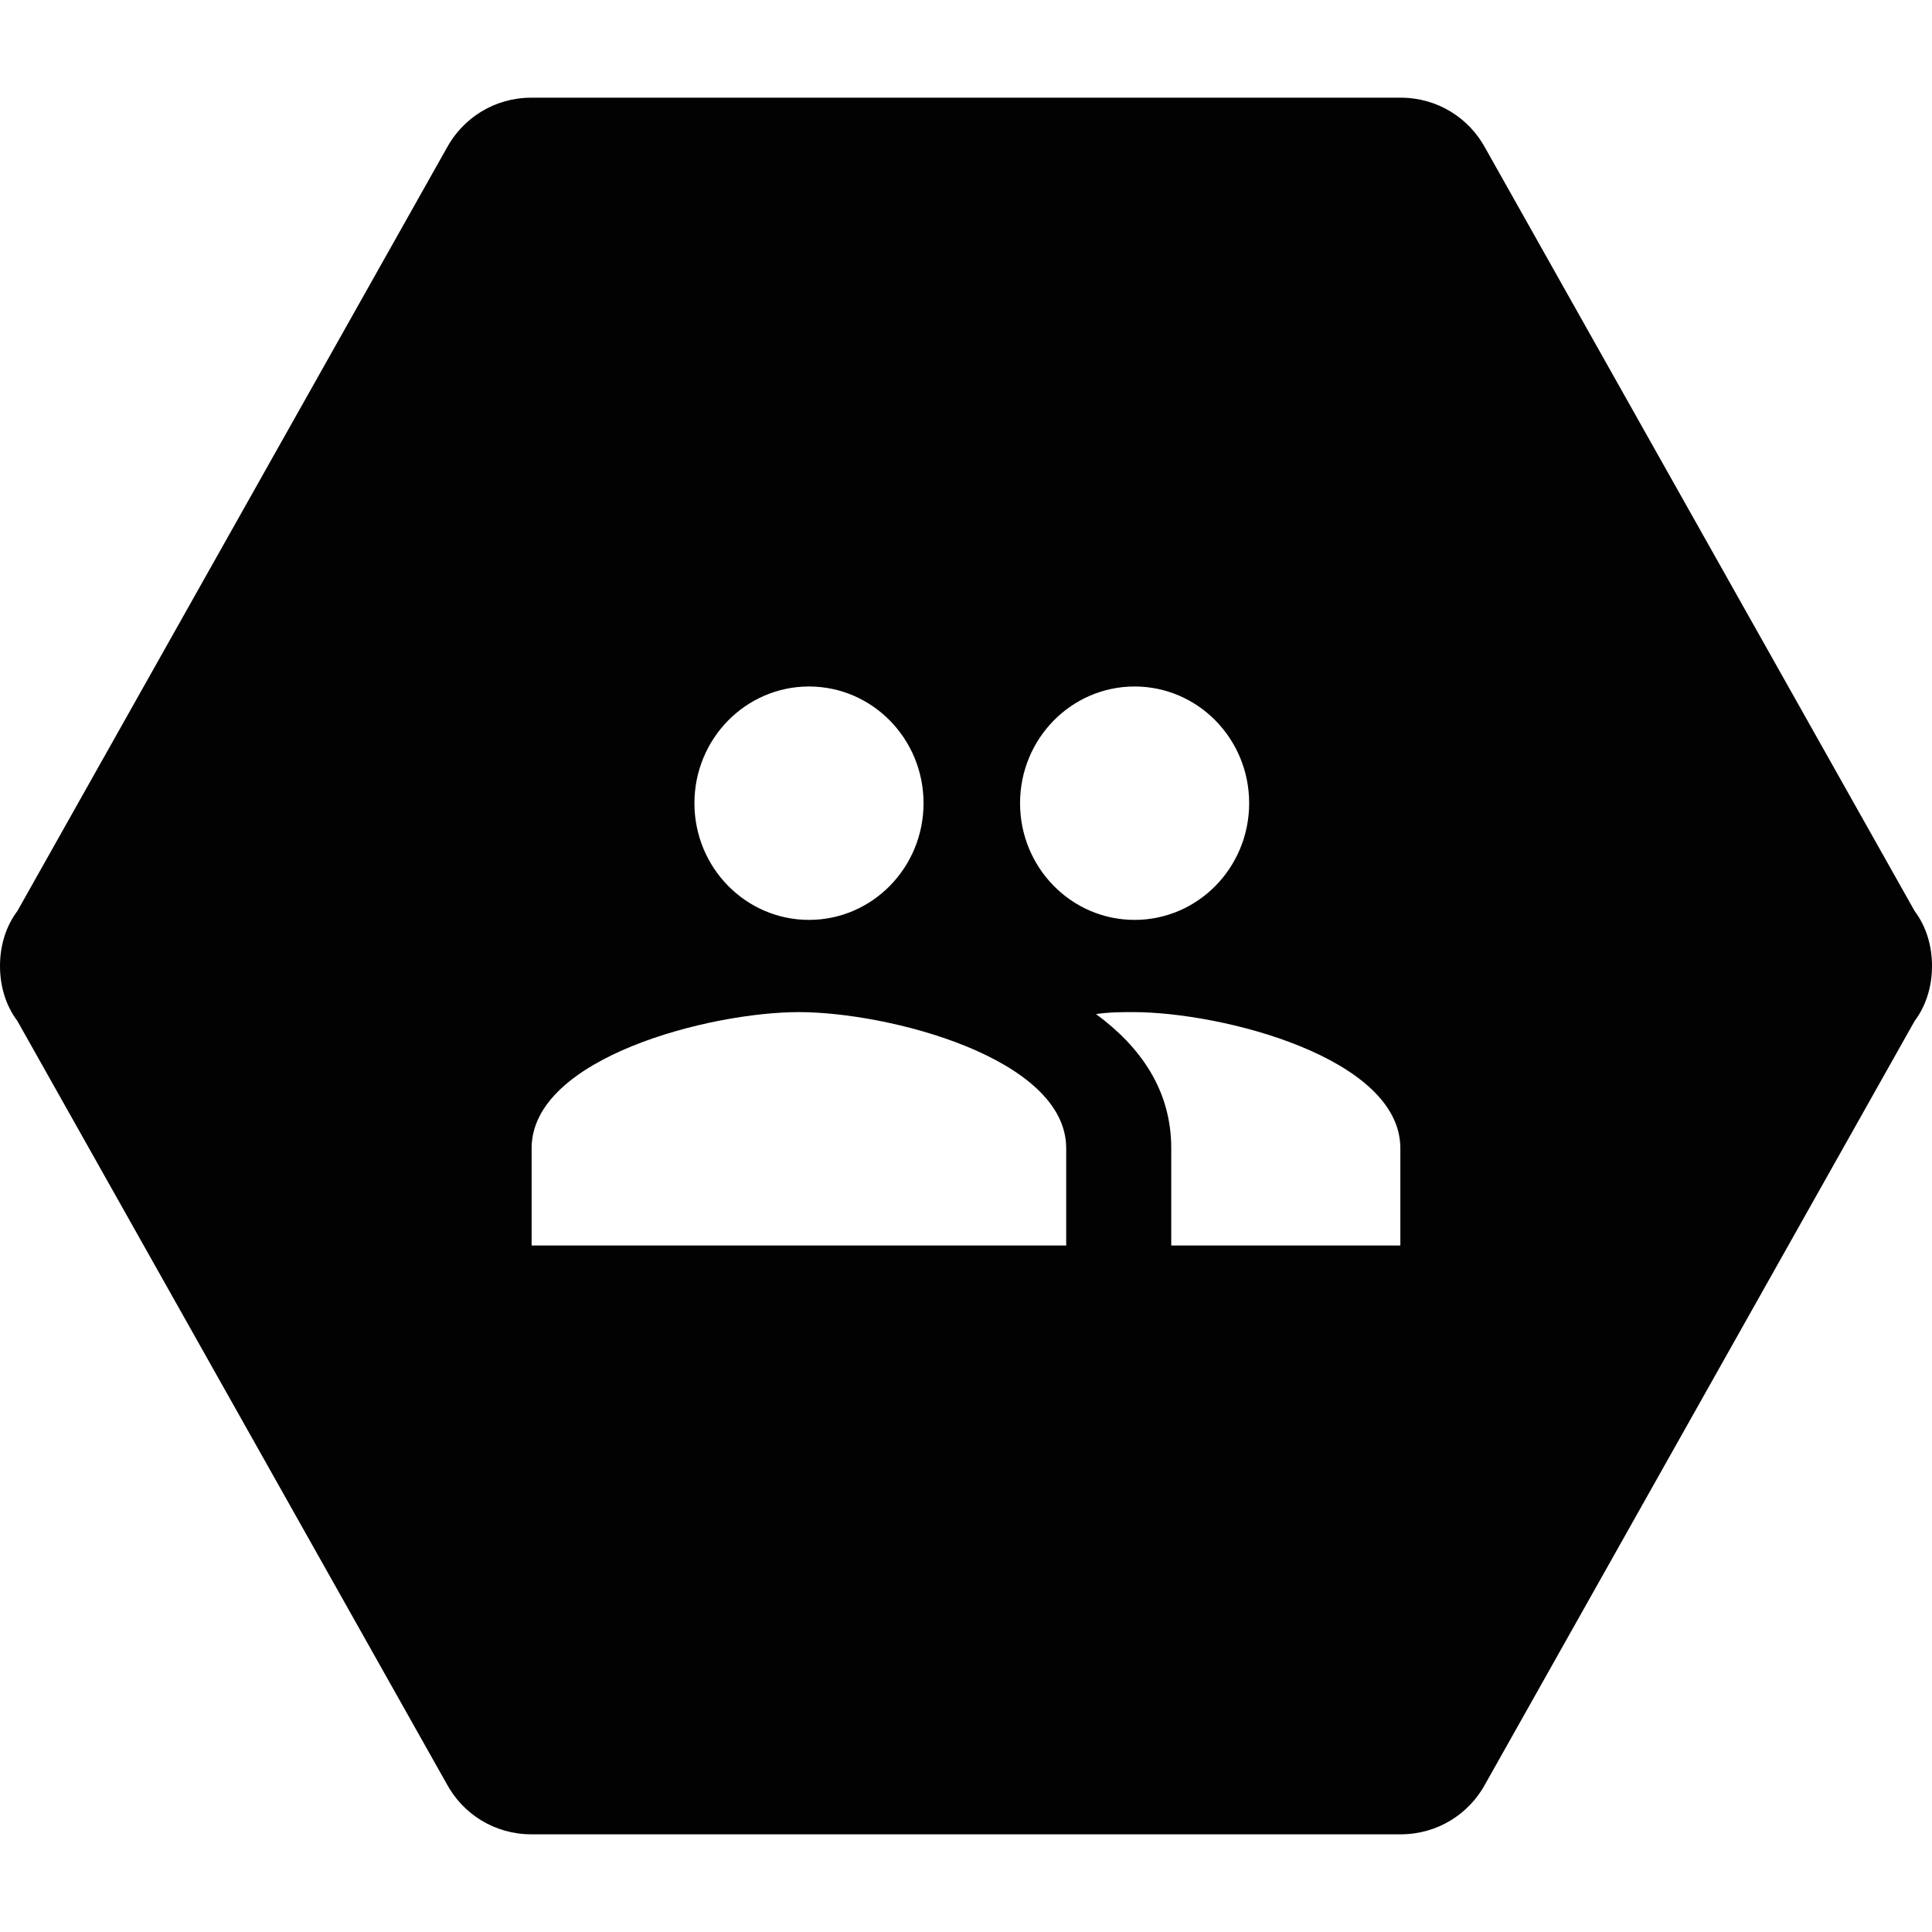
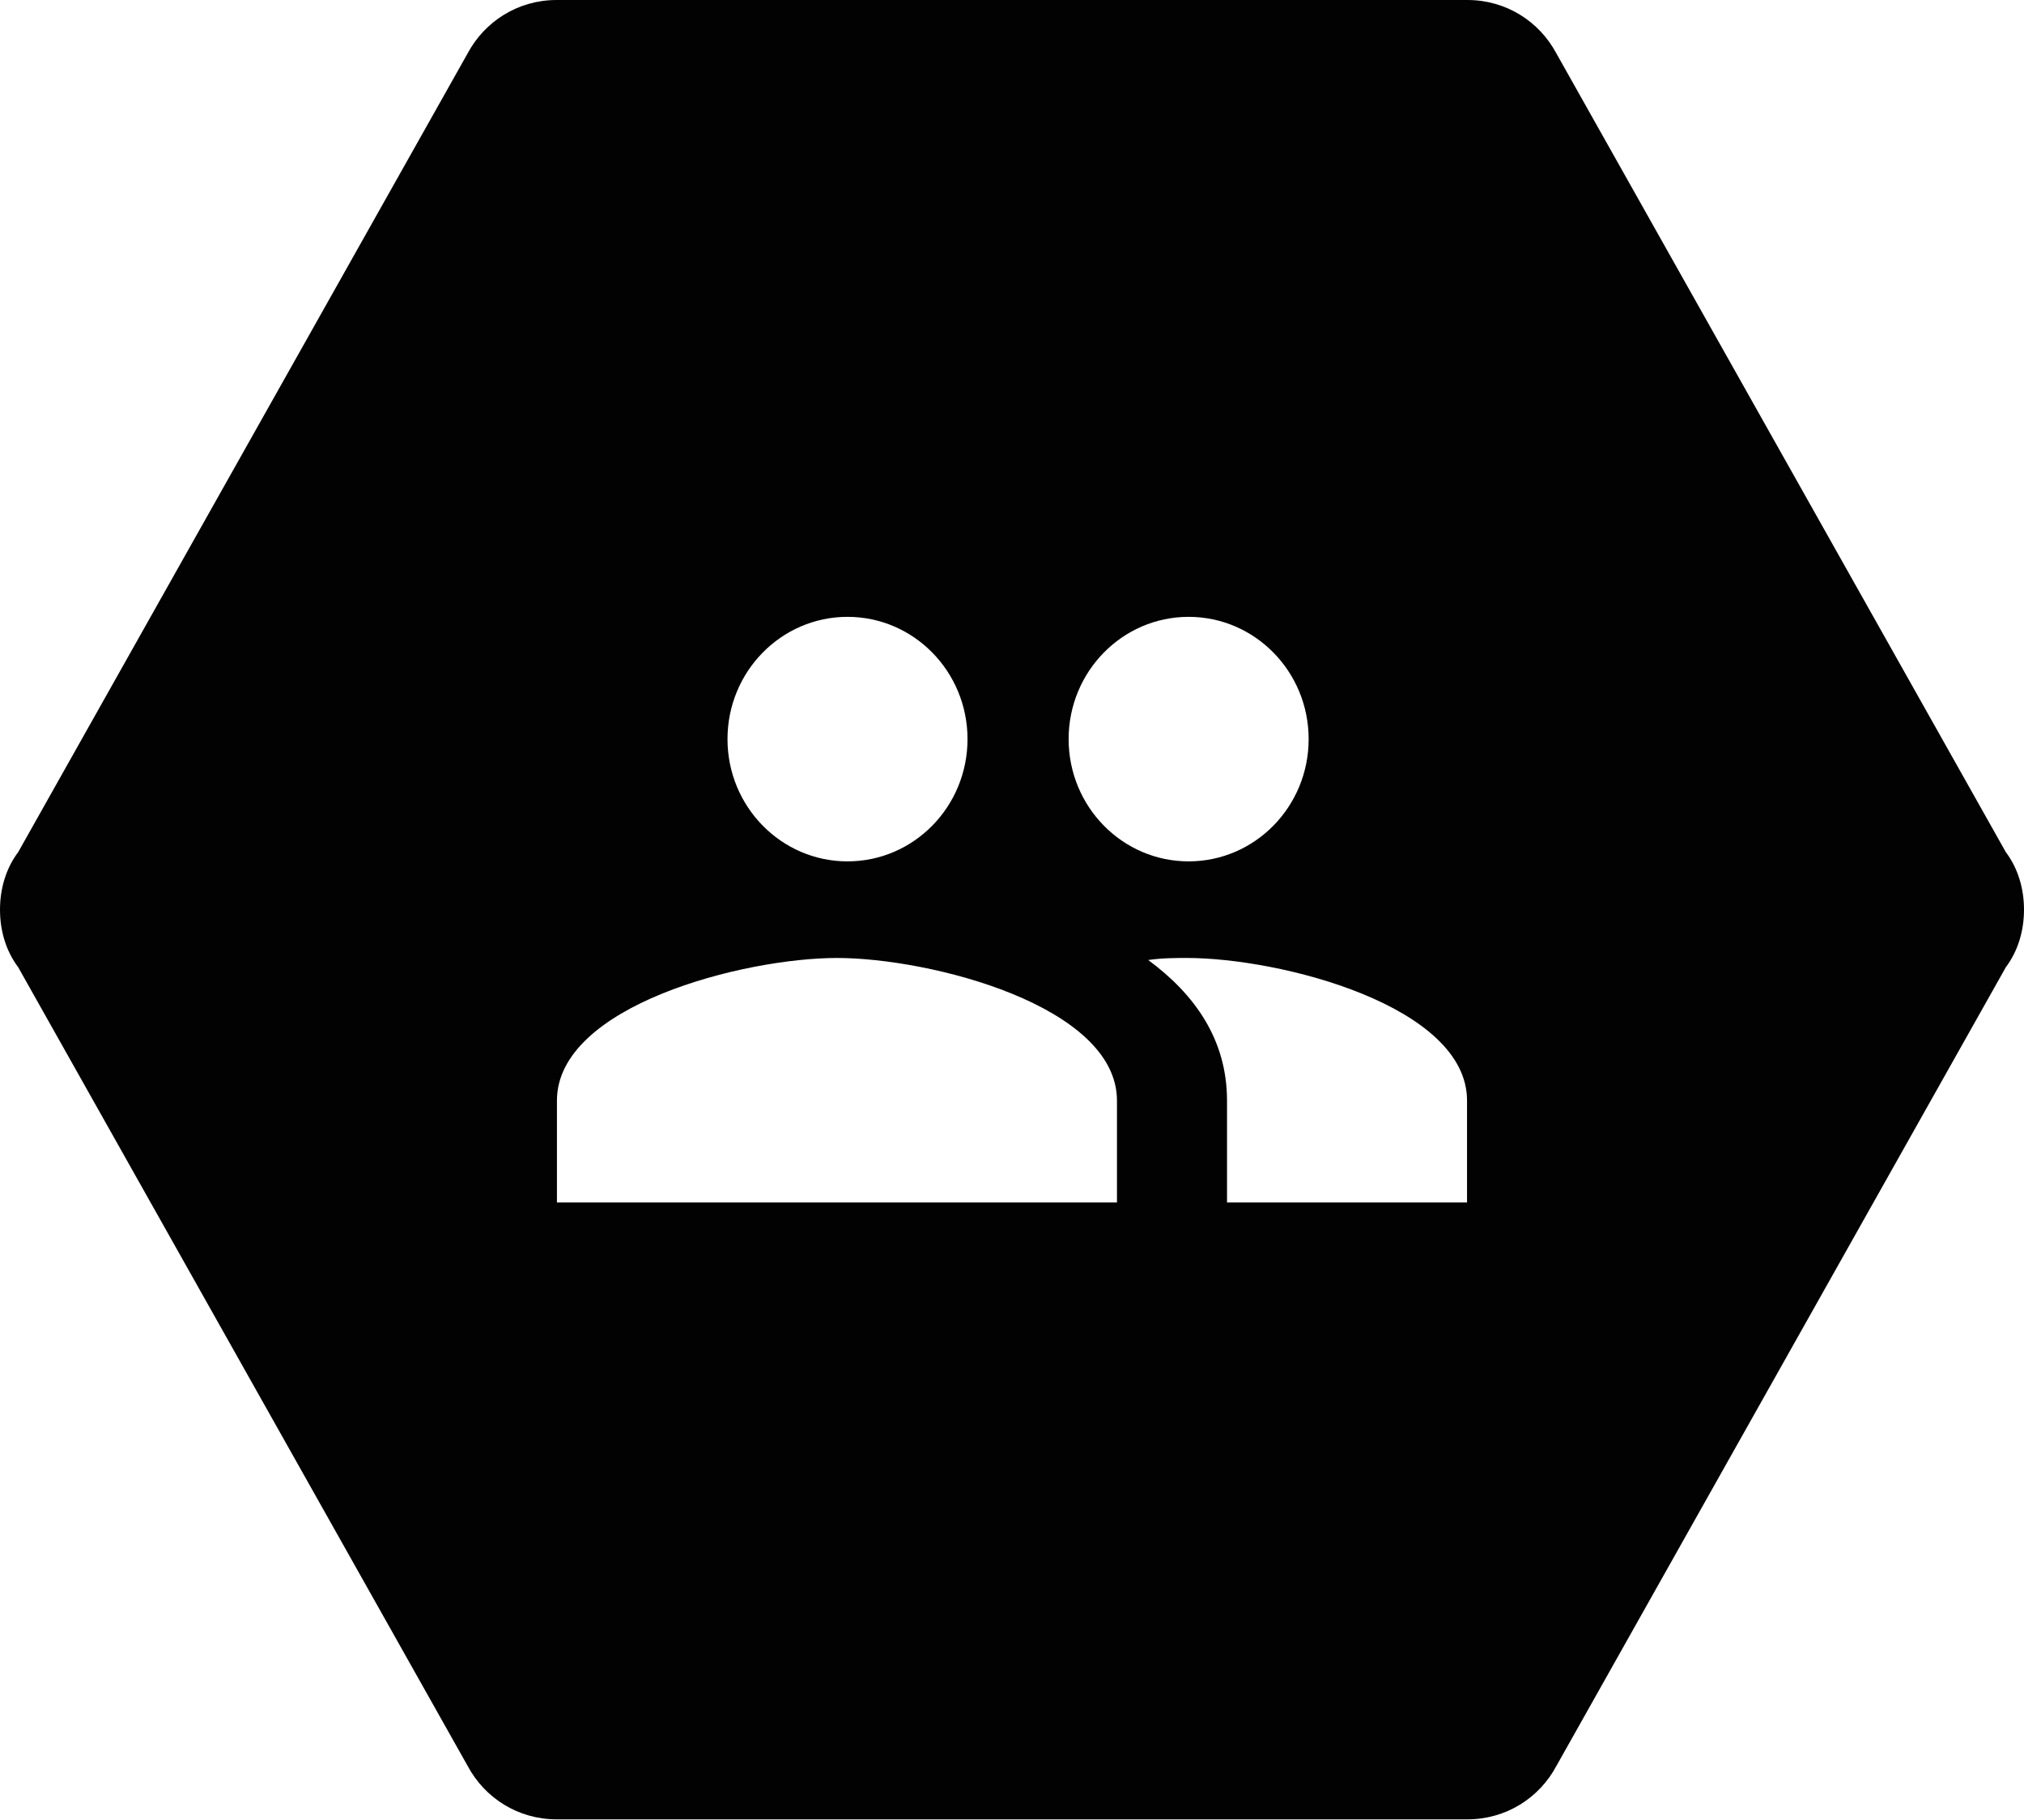
- <svg xmlns="http://www.w3.org/2000/svg" version="1.1" id="Layer_1" x="0px" y="0px" width="178px" height="178px" viewBox="0 0 178 178" enable-background="new 0 0 178 178" xml:space="preserve">
-   <path fill="#020202" d="M176.398,83.934l-39.516-70.223C135.368,10.867,132.434,9,129.05,9H48.949c-3.381,0-6.318,1.867-7.832,4.711  L1.602,83.934C0.533,85.355,0,87.134,0,89s0.533,3.646,1.602,5.066l39.517,70.223c1.514,2.845,4.45,4.711,7.832,4.711h80.101  c3.383,0,6.318-1.866,7.833-4.711L176.4,94.066c1.066-1.42,1.6-3.2,1.6-5.066S177.467,85.355,176.398,83.934z M104.534,63.248  c5.829,0,10.554,4.814,10.554,10.752c0,5.938-4.725,10.752-10.554,10.752S93.98,79.938,93.98,74  C93.98,68.062,98.705,63.248,104.534,63.248z M74.534,63.248c5.829,0,10.554,4.814,10.554,10.752  c0,5.938-4.725,10.752-10.554,10.752c-5.828,0-10.554-4.814-10.554-10.752C63.98,68.062,68.706,63.248,74.534,63.248z   M98.231,114.752H48.98v-8.96c0-8.351,16.429-12.544,24.626-12.544c8.196,0,24.625,4.193,24.625,12.544V114.752z M129.019,114.752  H107.91v-8.96c0-5.376-2.85-9.354-6.93-12.364c1.23-0.18,2.393-0.18,3.412-0.18c8.197,0,24.626,4.193,24.626,12.544V114.752z" />
+ <svg xmlns="http://www.w3.org/2000/svg" width="178px" height="160px" viewBox="0 0 178 160" version="1.1">
+   <defs />
+   <g id="Page-1" stroke="none" stroke-width="1" fill="none" fill-rule="evenodd">
+     <g id="socket-users" fill="#020202">
+       <g id="Layer_1">
+         <path d="M176.398,74.934 L136.882,4.711 C135.368,1.867 132.434,0 129.05,0 L48.949,0 C45.568,0 42.631,1.867 41.117,4.711 L1.602,74.934 C0.533,76.355 0,78.134 0,80 C0,81.866 0.533,83.646 1.602,85.066 L41.119,155.289 C42.633,158.134 45.569,160 48.951,160 L129.052,160 C132.435,160 135.37,158.134 136.885,155.289 L176.4,85.066 C177.466,83.646 178,81.866 178,80 C178,78.134 177.467,76.355 176.398,74.934 L176.398,74.934 Z M104.534,54.248 C110.363,54.248 115.088,59.062 115.088,65 C115.088,70.938 110.363,75.752 104.534,75.752 C98.705,75.752 93.98,70.938 93.98,65 C93.98,59.062 98.705,54.248 104.534,54.248 L104.534,54.248 Z M74.534,54.248 C80.363,54.248 85.088,59.062 85.088,65 C85.088,70.938 80.363,75.752 74.534,75.752 C68.706,75.752 63.98,70.938 63.98,65 C63.98,59.062 68.706,54.248 74.534,54.248 L74.534,54.248 Z M98.231,105.752 L48.98,105.752 L48.98,96.792 C48.98,88.441 65.409,84.248 73.606,84.248 C81.802,84.248 98.231,88.441 98.231,96.792 L98.231,105.752 L98.231,105.752 Z M129.019,105.752 L107.91,105.752 L107.91,96.792 C107.91,91.416 105.06,87.438 100.98,84.428 C102.21,84.248 103.373,84.248 104.392,84.248 C112.589,84.248 129.018,88.441 129.018,96.792 L129.018,105.752 L129.019,105.752 Z" id="Shape" />
+       </g>
+     </g>
+   </g>
</svg>
